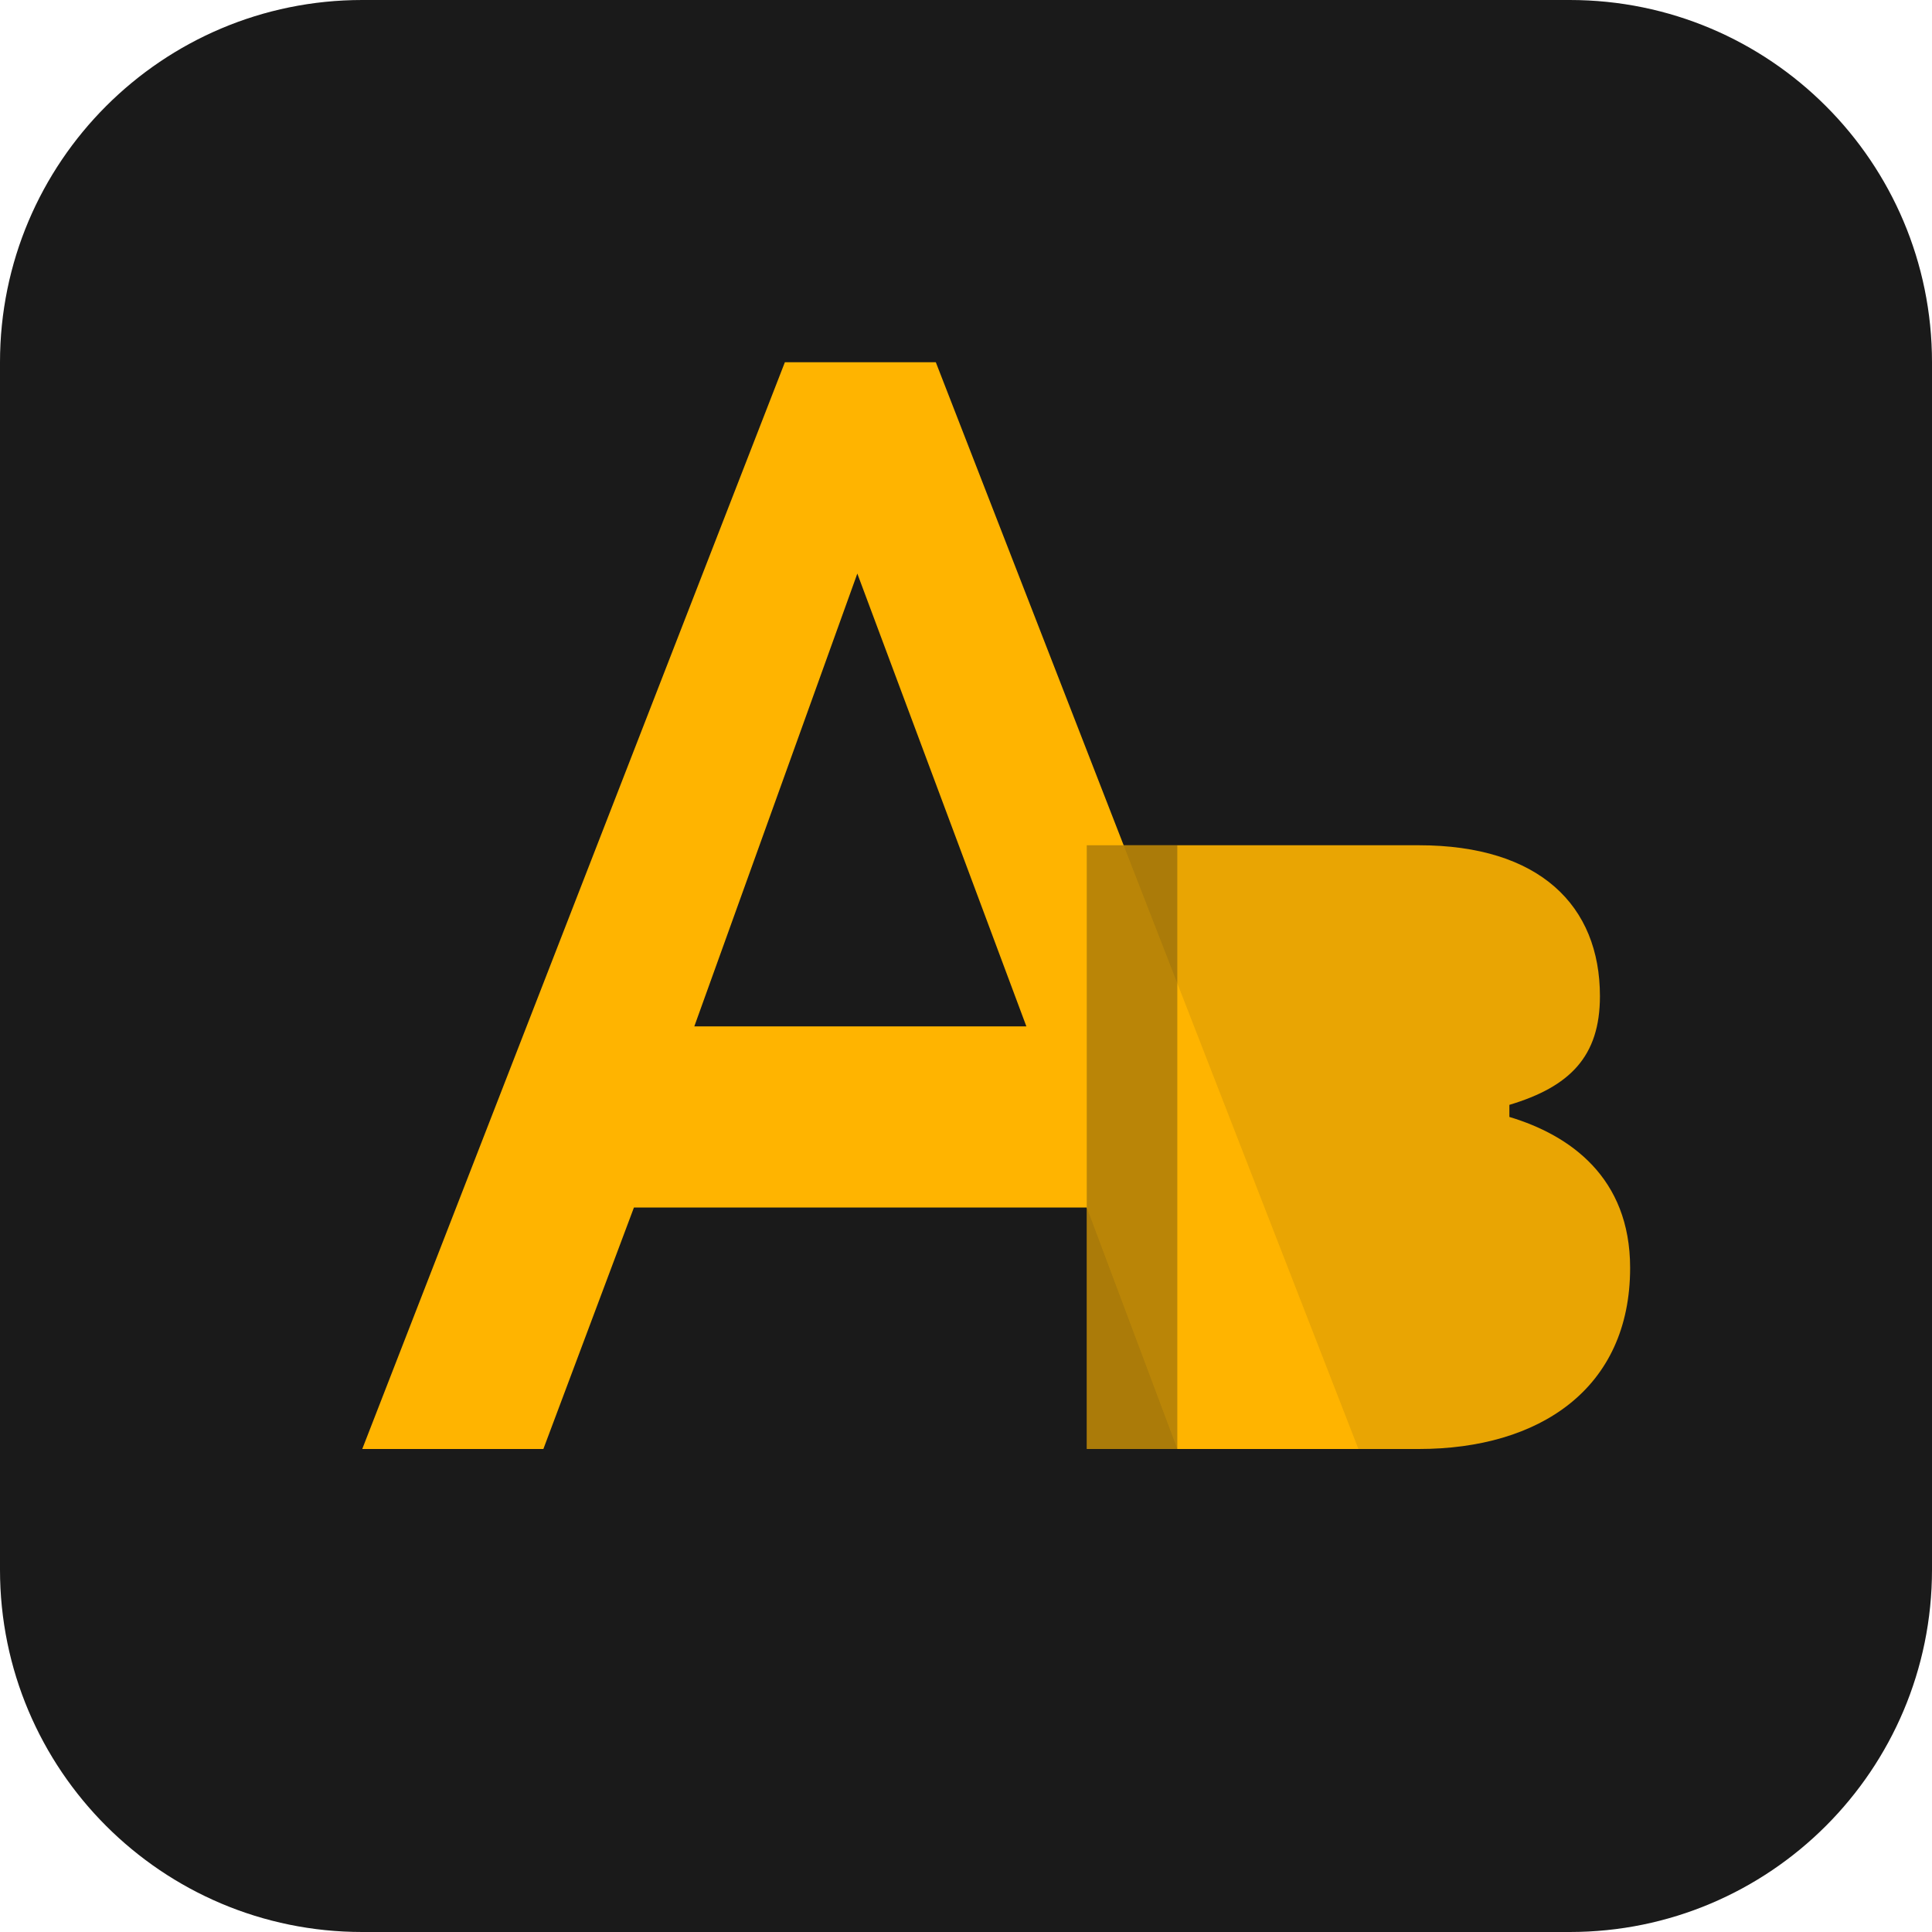
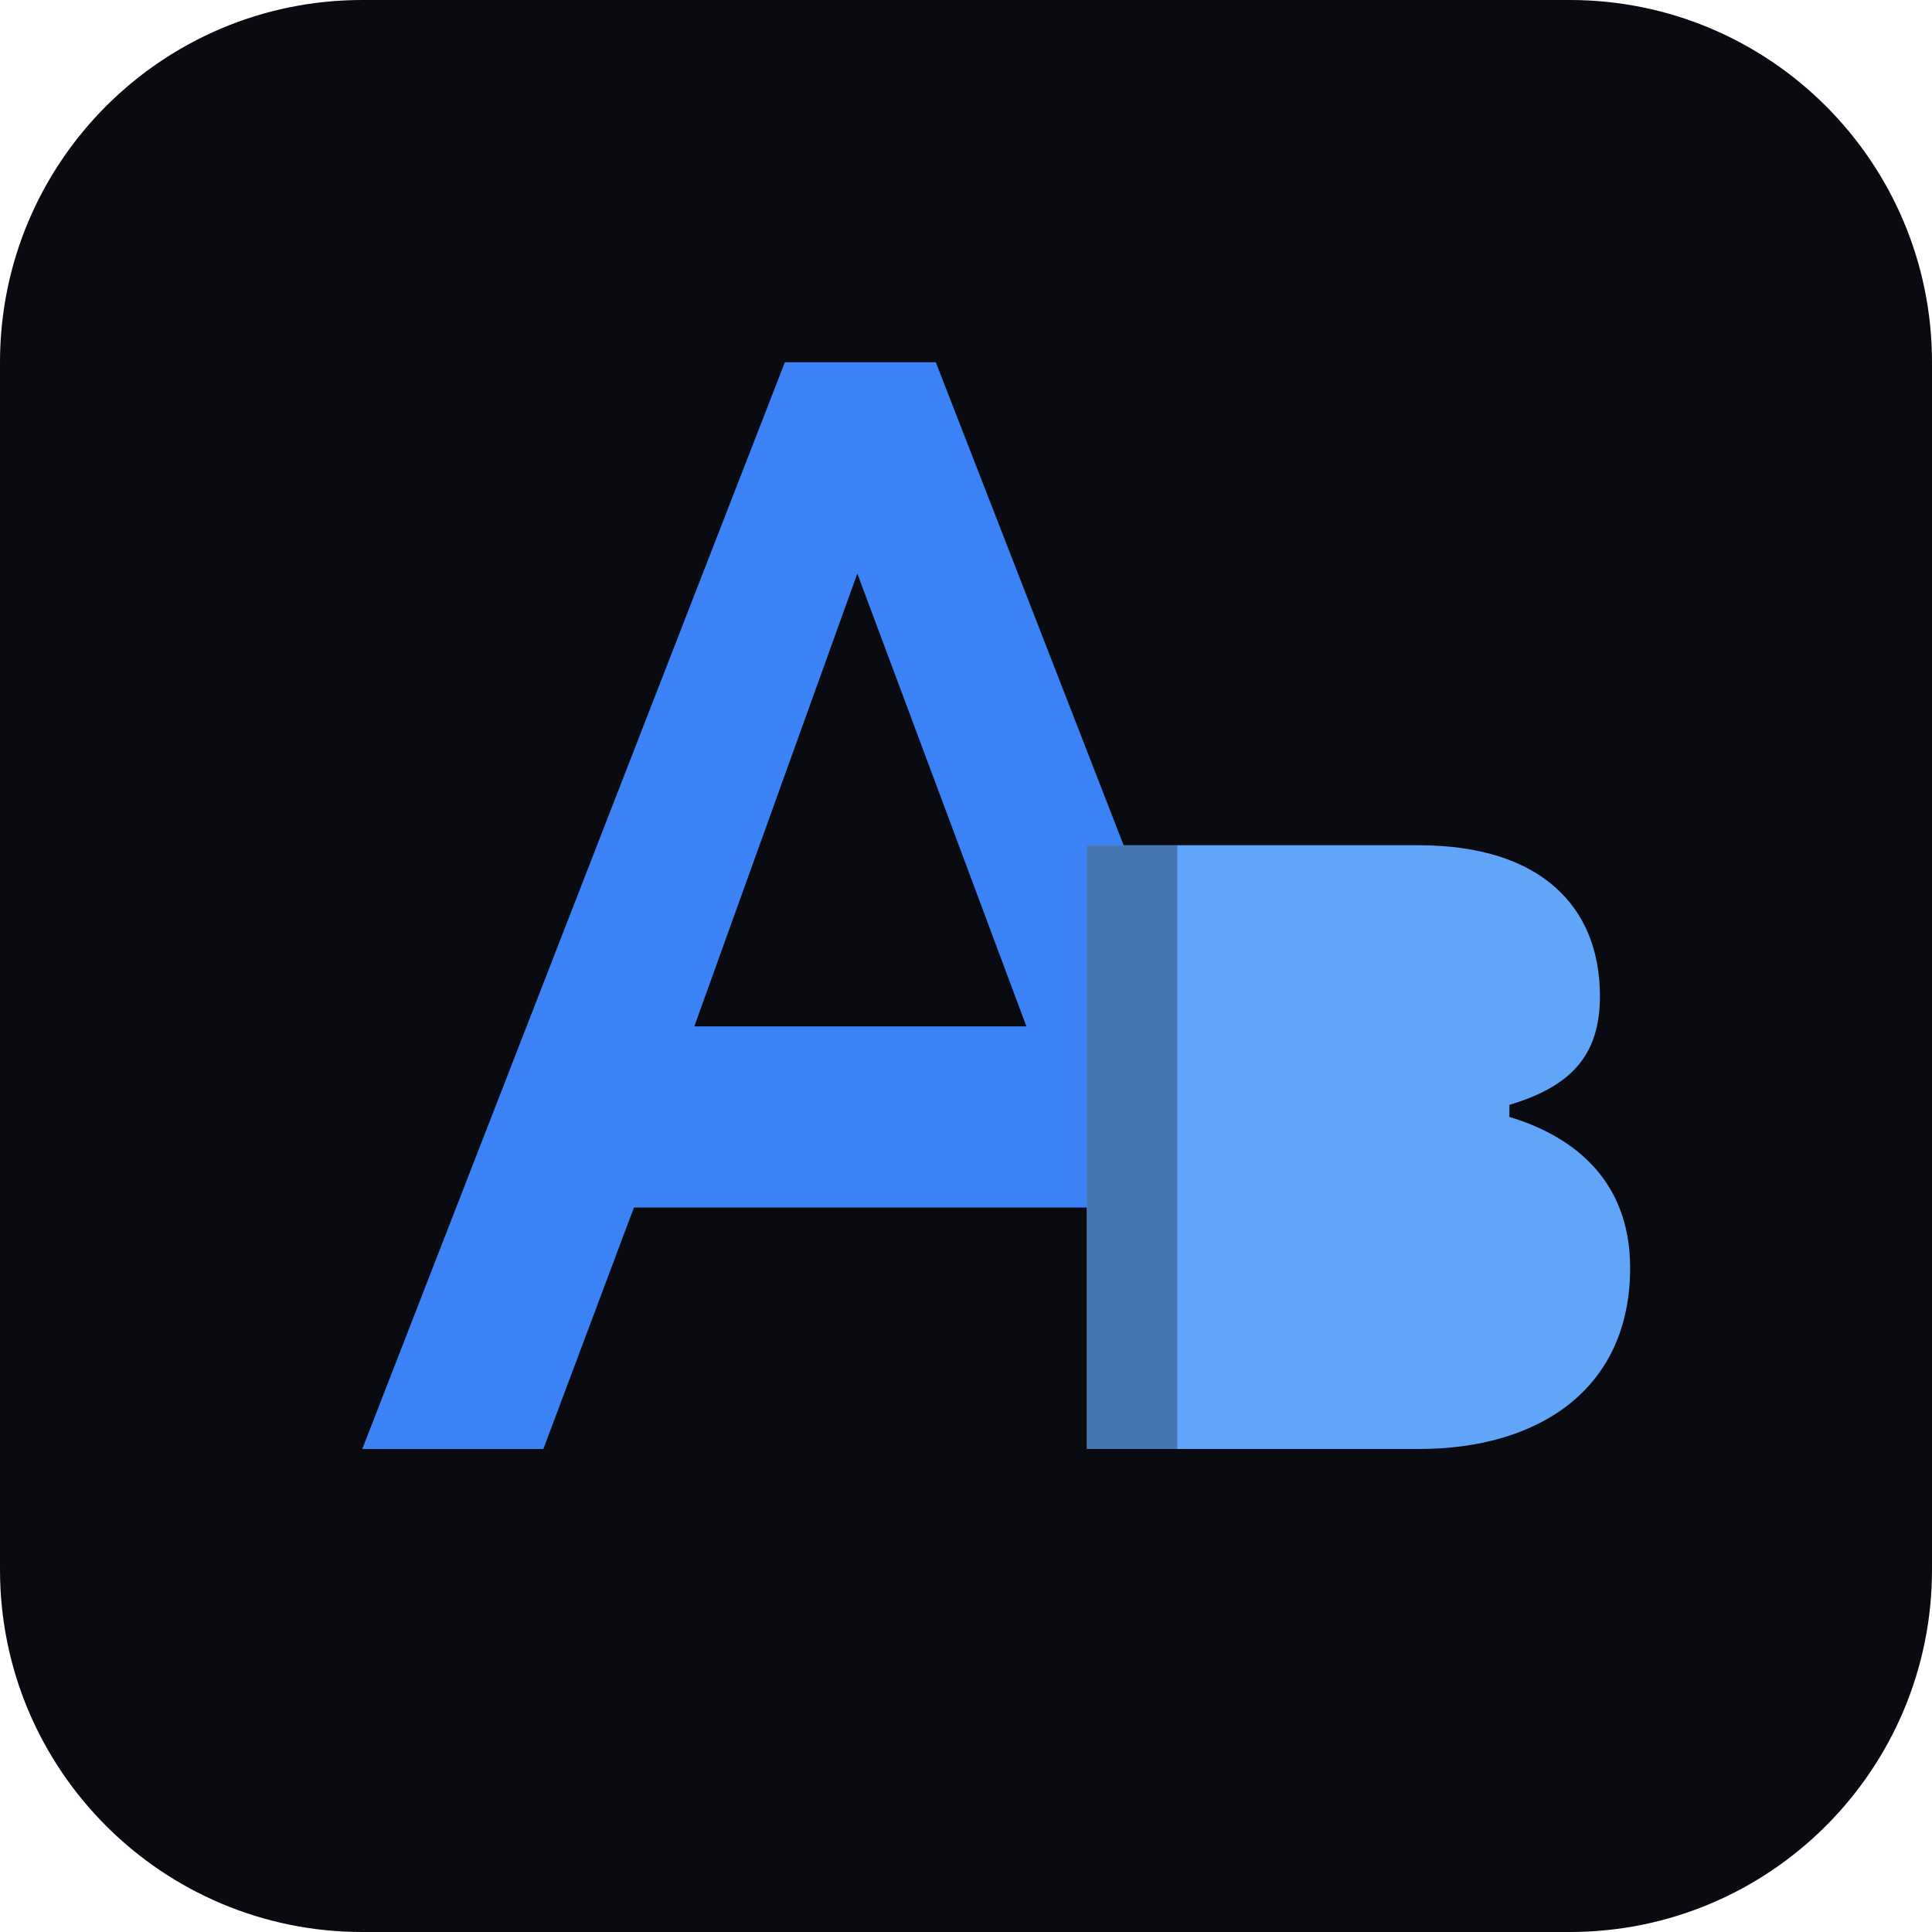
<svg xmlns="http://www.w3.org/2000/svg" width="64" height="64" viewBox="0 0 32 32">
-   <rect width="32" height="32" rx="6" fill="#1A1A1A" />
-   <path d="M6 24L13 6H15.5L22.5 24H19.5L18 20H10.5L9 24H6ZM14.2 9.5L11.5 17H17L14.2 9.5Z" fill="#FFB400" />
-   <path d="M18 24V14H23.5C25.5 14 26.5 15 26.5 16.5C26.5 17.5 26 18 25 18.3V18.5C26 18.8 27 19.5 27 21C27 23 25.5 24 23.5 24H18Z" fill="#FFB400" fill-opacity="0.9" />
-   <path d="M18 24V14H19.5V24H18Z" fill="#1A1A1A" fill-opacity="0.3" />
+   <rect width="32" height="32" rx="6" fill="#0a0b10" />
+   <path d="M6 24L13 6H15.5L22.5 24H19.5L18 20H10.5L9 24H6ZM14.2 9.5L11.5 17H17L14.2 9.5Z" fill="#3b82f6" />
+   <path d="M18 24V14H23.5C25.5 14 26.5 15 26.5 16.5C26.5 17.5 26 18 25 18.3V18.5C26 18.8 27 19.5 27 21C27 23 25.5 24 23.5 24H18Z" fill="#60a5fa" />
+   <path d="M18 24V14H19.5V24H18Z" fill="#0a0b10" fill-opacity="0.3" />
</svg>
